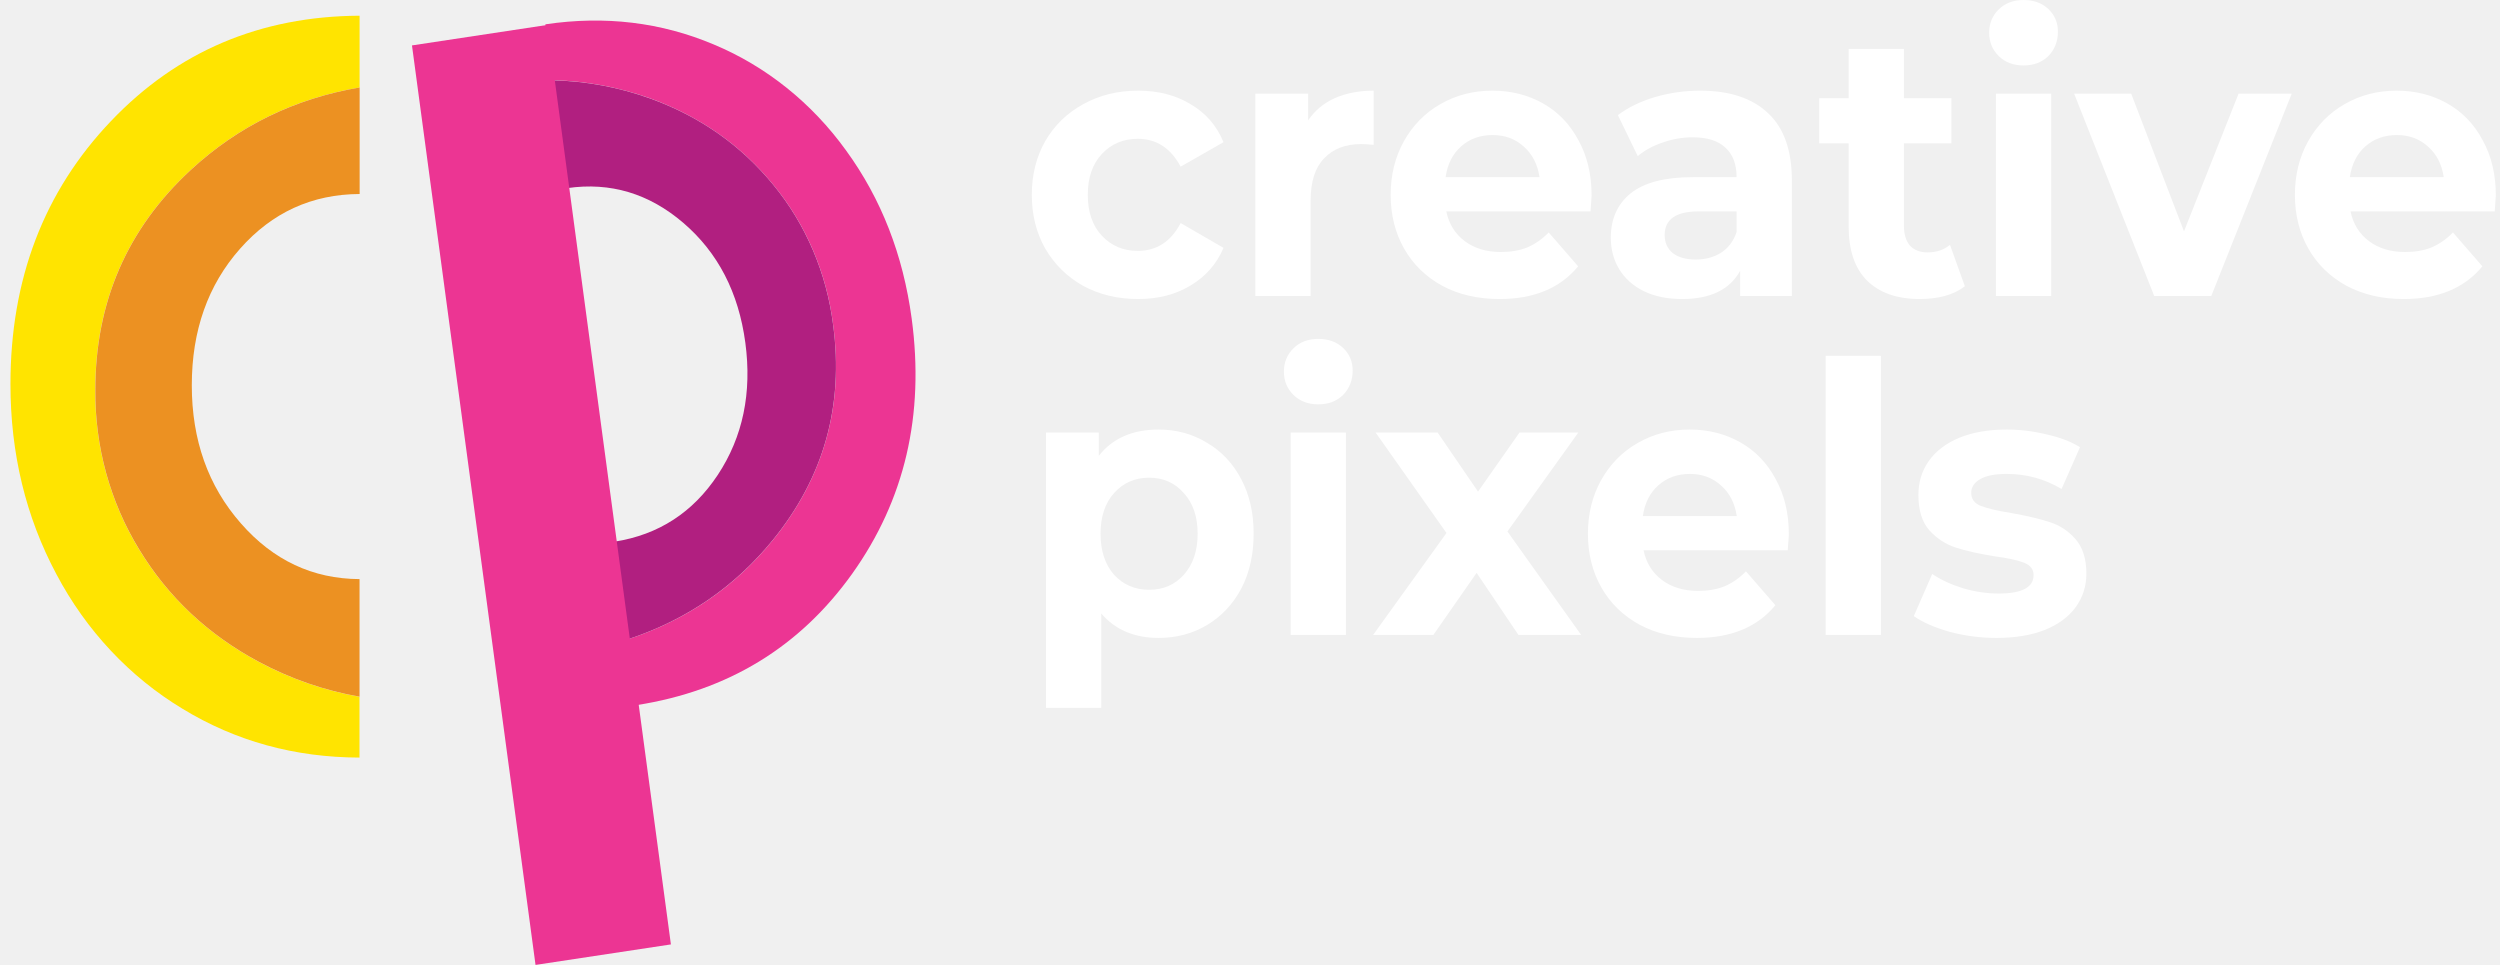
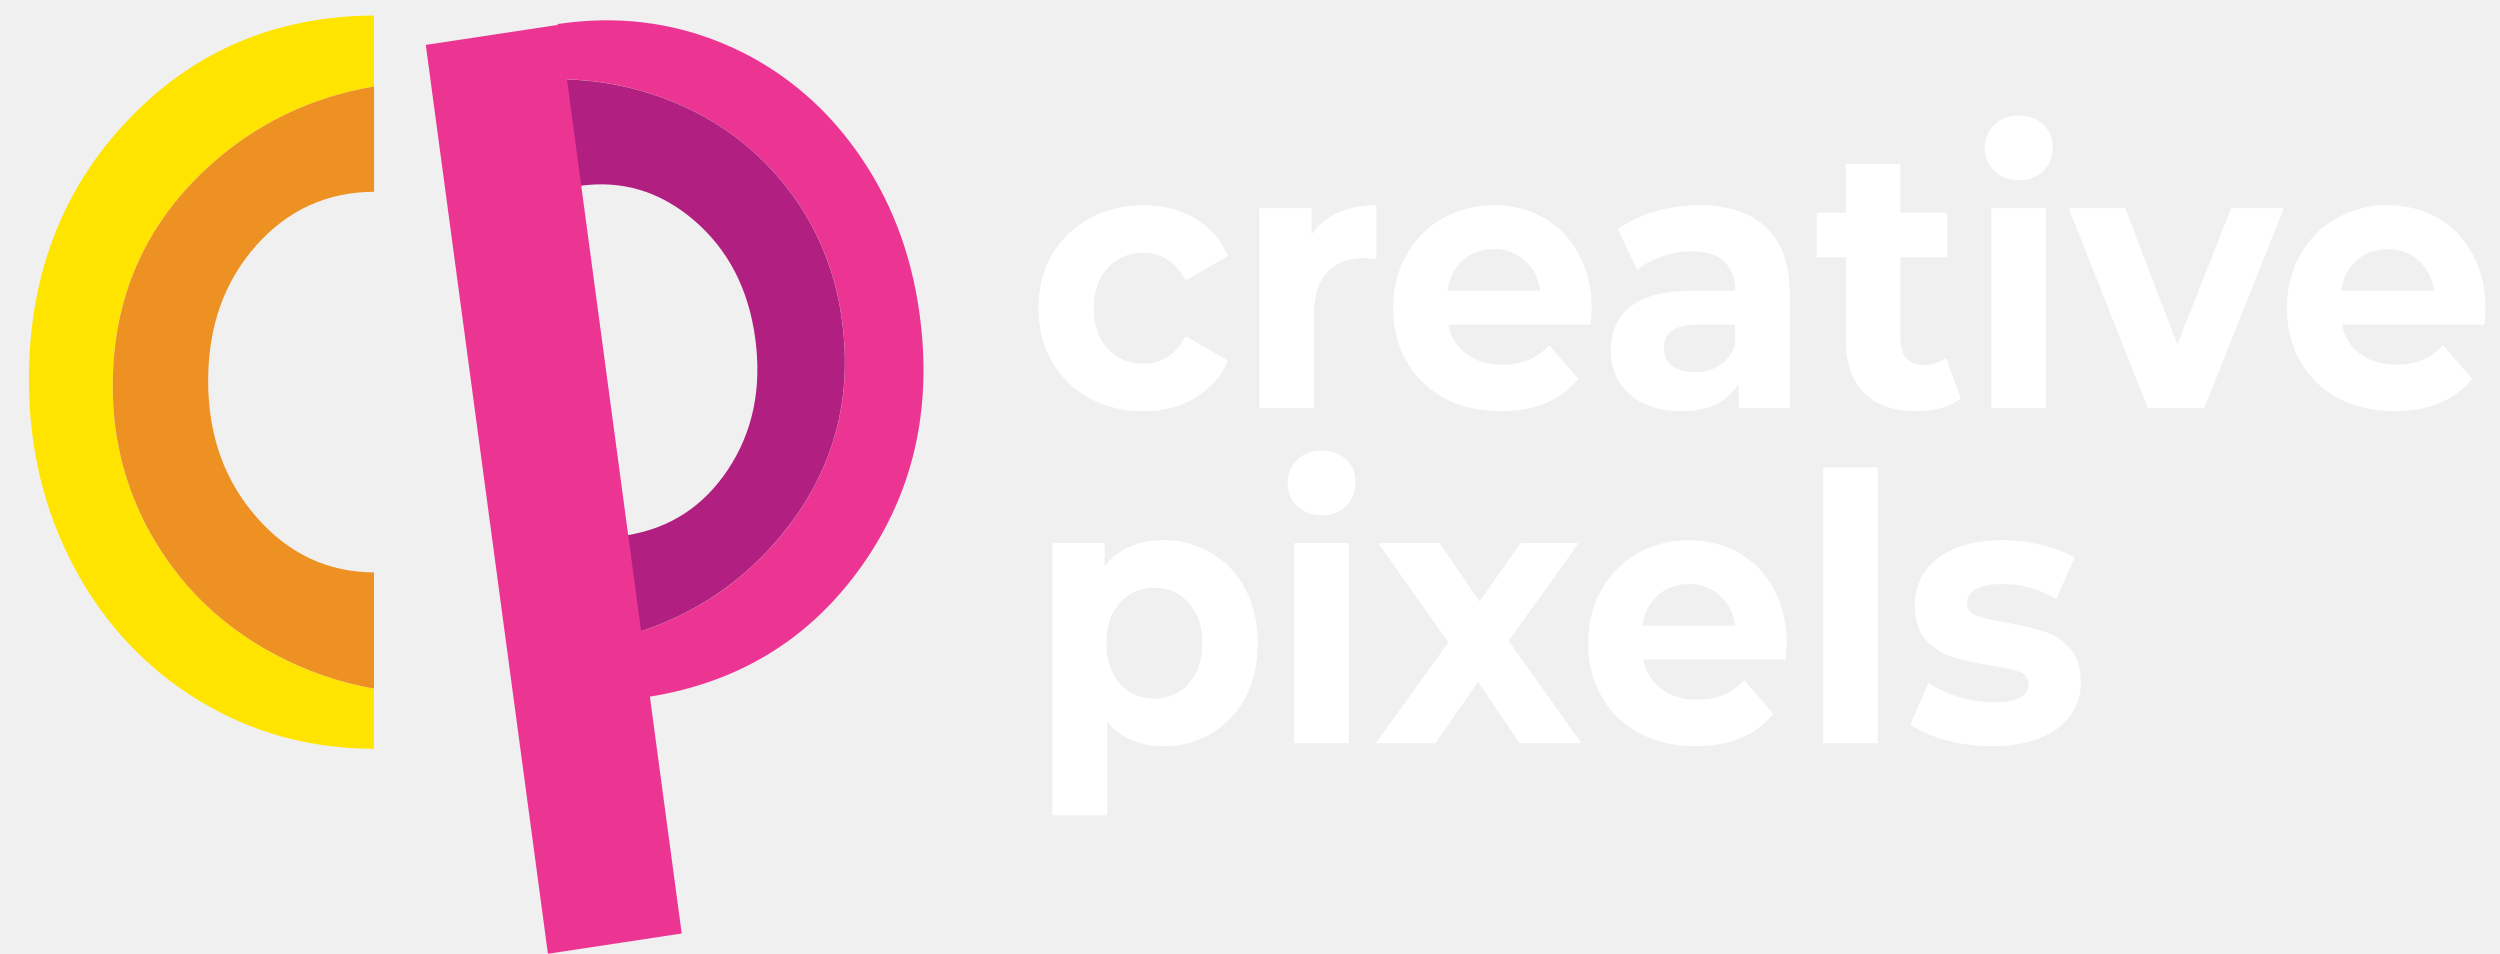
- <svg xmlns="http://www.w3.org/2000/svg" width="171" height="66" viewBox="0 0 171 66" fill="none">
-   <path d="M77.847 20.454C76.457 20.454 75.205 20.154 74.09 19.554C72.991 18.936 72.127 18.087 71.497 17.007C70.883 15.926 70.576 14.7 70.576 13.327C70.576 11.955 70.883 10.729 71.497 9.648C72.127 8.568 72.991 7.727 74.09 7.127C75.205 6.509 76.457 6.201 77.847 6.201C79.221 6.201 80.416 6.509 81.434 7.127C82.469 7.727 83.22 8.593 83.689 9.725L80.756 11.398C80.077 10.129 79.099 9.494 77.823 9.494C76.837 9.494 76.021 9.837 75.375 10.523C74.728 11.209 74.405 12.144 74.405 13.327C74.405 14.511 74.728 15.446 75.375 16.132C76.021 16.818 76.837 17.161 77.823 17.161C79.116 17.161 80.093 16.526 80.756 15.257L83.689 16.955C83.22 18.053 82.469 18.91 81.434 19.528C80.416 20.145 79.221 20.454 77.847 20.454Z" fill="white" />
-   <path d="M89.477 8.233C89.93 7.564 90.535 7.058 91.295 6.715C92.071 6.372 92.959 6.201 93.961 6.201V9.905C93.541 9.871 93.258 9.854 93.113 9.854C92.03 9.854 91.182 10.18 90.568 10.832C89.954 11.466 89.647 12.427 89.647 13.713V20.248H85.866V6.406H89.477V8.233Z" fill="white" />
-   <path d="M108.865 13.379C108.865 13.43 108.84 13.79 108.792 14.459H98.927C99.105 15.317 99.525 15.995 100.187 16.492C100.85 16.989 101.674 17.238 102.66 17.238C103.338 17.238 103.936 17.135 104.453 16.929C104.987 16.706 105.479 16.363 105.932 15.9L107.944 18.216C106.716 19.708 104.922 20.454 102.563 20.454C101.092 20.454 99.791 20.154 98.66 19.554C97.529 18.936 96.657 18.087 96.043 17.007C95.429 15.926 95.122 14.7 95.122 13.327C95.122 11.972 95.421 10.755 96.018 9.674C96.632 8.576 97.465 7.727 98.515 7.127C99.581 6.509 100.769 6.201 102.078 6.201C103.355 6.201 104.51 6.492 105.544 7.075C106.578 7.659 107.386 8.499 107.968 9.597C108.566 10.677 108.865 11.938 108.865 13.379ZM102.102 9.237C101.246 9.237 100.527 9.494 99.945 10.008C99.363 10.523 99.008 11.226 98.879 12.118H105.302C105.172 11.243 104.817 10.549 104.235 10.034C103.653 9.502 102.942 9.237 102.102 9.237Z" fill="white" />
-   <path d="M116.287 6.201C118.307 6.201 119.858 6.715 120.94 7.744C122.023 8.756 122.564 10.291 122.564 12.35V20.248H119.026V18.525C118.315 19.811 116.99 20.454 115.051 20.454C114.049 20.454 113.176 20.274 112.433 19.914C111.706 19.554 111.148 19.056 110.76 18.422C110.373 17.787 110.179 17.067 110.179 16.26C110.179 14.974 110.631 13.962 111.536 13.225C112.457 12.487 113.871 12.118 115.778 12.118H118.783C118.783 11.243 118.533 10.574 118.032 10.111C117.531 9.631 116.78 9.391 115.778 9.391C115.083 9.391 114.396 9.511 113.717 9.751C113.055 9.974 112.489 10.283 112.021 10.677L110.663 7.873C111.374 7.341 112.223 6.93 113.208 6.638C114.21 6.346 115.236 6.201 116.287 6.201ZM115.996 17.753C116.642 17.753 117.216 17.598 117.717 17.29C118.218 16.964 118.573 16.492 118.783 15.874V14.459H116.19C114.639 14.459 113.863 15 113.863 16.08C113.863 16.595 114.049 17.007 114.42 17.315C114.808 17.607 115.333 17.753 115.996 17.753Z" fill="white" />
-   <path d="M134.397 19.579C134.026 19.871 133.565 20.094 133.016 20.248C132.482 20.386 131.917 20.454 131.319 20.454C129.768 20.454 128.564 20.034 127.707 19.194C126.867 18.353 126.447 17.118 126.447 15.489V9.803H124.435V6.715H126.447V3.345H130.228V6.715H133.476V9.803H130.228V15.437C130.228 16.02 130.366 16.475 130.64 16.801C130.931 17.11 131.335 17.264 131.852 17.264C132.45 17.264 132.959 17.092 133.379 16.749L134.397 19.579Z" fill="white" />
-   <path d="M136.52 6.406H140.301V20.248H136.52V6.406ZM138.41 4.477C137.716 4.477 137.15 4.262 136.714 3.834C136.277 3.405 136.059 2.873 136.059 2.238C136.059 1.604 136.277 1.072 136.714 0.643C137.15 0.214 137.716 0 138.41 0C139.105 0 139.671 0.206 140.107 0.617C140.543 1.029 140.761 1.544 140.761 2.161C140.761 2.83 140.543 3.388 140.107 3.834C139.671 4.262 139.105 4.477 138.41 4.477Z" fill="white" />
-   <path d="M156.753 6.406L151.251 20.248H147.349L141.871 6.406H145.773L149.385 15.823L153.118 6.406H156.753Z" fill="white" />
-   <path d="M170.715 13.379C170.715 13.43 170.691 13.79 170.642 14.459H160.777C160.955 15.317 161.375 15.995 162.038 16.492C162.7 16.989 163.524 17.238 164.51 17.238C165.189 17.238 165.786 17.135 166.303 16.929C166.837 16.706 167.33 16.363 167.782 15.9L169.794 18.216C168.566 19.708 166.772 20.454 164.413 20.454C162.942 20.454 161.642 20.154 160.511 19.554C159.379 18.936 158.507 18.087 157.893 17.007C157.279 15.926 156.972 14.7 156.972 13.327C156.972 11.972 157.271 10.755 157.869 9.674C158.483 8.576 159.315 7.727 160.365 7.127C161.432 6.509 162.619 6.201 163.928 6.201C165.205 6.201 166.36 6.492 167.394 7.075C168.428 7.659 169.236 8.499 169.818 9.597C170.416 10.677 170.715 11.938 170.715 13.379ZM163.952 9.237C163.096 9.237 162.377 9.494 161.795 10.008C161.213 10.523 160.858 11.226 160.729 12.118H167.152C167.023 11.243 166.667 10.549 166.085 10.034C165.504 9.502 164.793 9.237 163.952 9.237Z" fill="white" />
-   <path d="M79.253 29.381C80.465 29.381 81.564 29.681 82.549 30.281C83.551 30.864 84.335 31.696 84.9 32.777C85.466 33.84 85.749 35.084 85.749 36.507C85.749 37.931 85.466 39.183 84.9 40.264C84.335 41.327 83.551 42.159 82.549 42.759C81.564 43.343 80.465 43.634 79.253 43.634C77.589 43.634 76.28 43.077 75.326 41.962V48.42H71.545V29.586H75.157V31.181C76.094 29.981 77.459 29.381 79.253 29.381ZM78.599 40.341C79.568 40.341 80.36 39.998 80.974 39.312C81.604 38.608 81.919 37.674 81.919 36.507C81.919 35.341 81.604 34.415 80.974 33.729C80.36 33.025 79.568 32.674 78.599 32.674C77.629 32.674 76.829 33.025 76.199 33.729C75.585 34.415 75.278 35.341 75.278 36.507C75.278 37.674 75.585 38.608 76.199 39.312C76.829 39.998 77.629 40.341 78.599 40.341Z" fill="white" />
-   <path d="M88.28 29.586H92.061V43.428H88.28V29.586ZM90.171 27.657C89.476 27.657 88.91 27.442 88.474 27.014C88.038 26.585 87.819 26.053 87.819 25.418C87.819 24.784 88.038 24.252 88.474 23.823C88.91 23.394 89.476 23.18 90.171 23.18C90.865 23.18 91.431 23.386 91.867 23.797C92.303 24.209 92.522 24.724 92.522 25.341C92.522 26.01 92.303 26.567 91.867 27.014C91.431 27.442 90.865 27.657 90.171 27.657Z" fill="white" />
-   <path d="M103.86 43.428L101 39.183L98.043 43.428H93.922L98.939 36.456L94.092 29.586H98.334L101.097 33.626L103.933 29.586H107.956L103.108 36.353L108.15 43.428H103.86Z" fill="white" />
-   <path d="M122.357 36.559C122.357 36.61 122.332 36.971 122.284 37.639H112.419C112.597 38.497 113.017 39.175 113.679 39.672C114.342 40.169 115.166 40.418 116.152 40.418C116.83 40.418 117.428 40.315 117.945 40.109C118.479 39.886 118.971 39.543 119.424 39.08L121.436 41.396C120.208 42.888 118.414 43.634 116.055 43.634C114.584 43.634 113.284 43.334 112.152 42.734C111.021 42.116 110.149 41.267 109.535 40.187C108.921 39.106 108.614 37.88 108.614 36.507C108.614 35.152 108.913 33.934 109.51 32.854C110.124 31.756 110.957 30.907 112.007 30.307C113.073 29.689 114.261 29.381 115.57 29.381C116.847 29.381 118.002 29.672 119.036 30.255C120.07 30.838 120.878 31.679 121.46 32.777C122.058 33.857 122.357 35.118 122.357 36.559ZM115.594 32.416C114.738 32.416 114.019 32.674 113.437 33.188C112.855 33.703 112.5 34.406 112.371 35.298H118.794C118.664 34.423 118.309 33.729 117.727 33.214C117.145 32.682 116.434 32.416 115.594 32.416Z" fill="white" />
-   <path d="M124.874 24.338H128.655V43.428H124.874V24.338Z" fill="white" />
-   <path d="M136.552 43.634C135.469 43.634 134.411 43.497 133.376 43.222C132.342 42.931 131.518 42.571 130.904 42.142L132.164 39.26C132.746 39.655 133.449 39.981 134.273 40.238C135.097 40.478 135.905 40.598 136.697 40.598C138.297 40.598 139.097 40.178 139.097 39.337C139.097 38.943 138.878 38.66 138.442 38.488C138.006 38.317 137.335 38.171 136.43 38.051C135.364 37.88 134.483 37.682 133.788 37.459C133.094 37.236 132.488 36.842 131.971 36.276C131.47 35.71 131.219 34.904 131.219 33.857C131.219 32.983 131.453 32.211 131.922 31.542C132.407 30.856 133.102 30.324 134.007 29.947C134.928 29.569 136.01 29.381 137.255 29.381C138.176 29.381 139.089 29.492 139.993 29.715C140.914 29.921 141.674 30.212 142.272 30.59L141.011 33.446C139.864 32.76 138.612 32.416 137.255 32.416C136.447 32.416 135.841 32.537 135.437 32.777C135.033 33.017 134.831 33.326 134.831 33.703C134.831 34.132 135.049 34.432 135.485 34.603C135.921 34.775 136.616 34.938 137.57 35.092C138.636 35.281 139.509 35.487 140.187 35.71C140.866 35.916 141.456 36.301 141.957 36.867C142.458 37.434 142.708 38.223 142.708 39.235C142.708 40.092 142.466 40.855 141.981 41.524C141.496 42.193 140.785 42.717 139.848 43.094C138.927 43.454 137.828 43.634 136.552 43.634Z" fill="white" />
-   <path d="M9.498 37.555C7.523 34.317 6.482 30.535 6.517 26.676C6.517 20.667 8.691 15.65 13.042 11.628C16.288 8.626 20.138 6.741 24.596 5.982V1.074C17.803 1.111 12.131 3.516 7.588 8.285C3.007 13.091 0.715 19.087 0.715 26.27C0.715 31.015 1.763 35.349 3.853 39.266C5.885 43.117 8.871 46.302 12.483 48.479C16.119 50.697 20.153 51.806 24.589 51.819V47.659C22.189 47.236 19.866 46.432 17.692 45.27C14.221 43.405 11.488 40.834 9.498 37.555Z" fill="#FFE400" />
-   <path d="M16.471 35.792C14.236 33.245 13.119 30.096 13.119 26.355C13.119 22.613 14.221 19.497 16.425 17.007C18.614 14.533 21.336 13.286 24.6 13.27V5.982C20.145 6.745 16.291 8.626 13.046 11.628C8.698 15.65 6.521 20.667 6.521 26.676C6.49 30.535 7.527 34.317 9.506 37.555C11.492 40.834 14.225 43.405 17.7 45.266C19.87 46.428 22.193 47.232 24.593 47.654V39.611C21.389 39.594 18.683 38.323 16.471 35.792Z" fill="#EC9122" />
-   <path d="M52.914 12.664C55.13 15.358 56.546 18.685 56.989 22.227C57.732 27.74 56.354 32.644 52.864 36.942C50.258 40.147 46.955 42.41 42.959 43.726L43.564 48.227C49.798 47.248 54.701 44.258 58.283 39.253C61.888 34.204 63.247 28.386 62.359 21.789C61.773 17.434 60.281 13.603 57.877 10.3C55.539 7.05 52.408 4.539 48.826 3.044C45.221 1.521 41.379 1.058 37.303 1.663L37.815 5.486C40.07 5.539 42.305 5.957 44.44 6.717C47.862 7.952 50.686 9.934 52.914 12.664Z" fill="#EC3593" />
-   <path d="M46.744 15.248C49.109 17.279 50.522 20.009 50.981 23.442C51.44 26.871 50.812 29.885 49.098 32.481C47.395 35.053 45.045 36.576 42.052 37.047L42.952 43.726C46.947 42.406 50.246 40.147 52.856 36.942C56.35 32.648 57.724 27.74 56.986 22.227C56.538 18.681 55.122 15.358 52.91 12.664C50.678 9.93 47.854 7.952 44.44 6.725C42.305 5.961 40.07 5.547 37.815 5.494L38.807 12.867C41.75 12.441 44.398 13.237 46.744 15.248Z" fill="#B11F80" />
-   <path d="M37.439 1.704L28.179 3.106L36.63 66L45.89 64.598L37.439 1.704Z" fill="#EC3593" />
+ <svg xmlns="http://www.w3.org/2000/svg" width="173" height="66" viewBox="0 0 173 66" fill="none">
+   <g clip-path="url(#clip0_175_11)">
+     <path d="M79.132 28.454C77.743 28.454 76.49 28.154 75.375 27.554C74.276 26.936 73.412 26.087 72.782 25.007C72.168 23.926 71.861 22.7 71.861 21.327C71.861 19.955 72.168 18.729 72.782 17.648C73.412 16.568 74.276 15.727 75.375 15.127C76.49 14.509 77.743 14.201 79.132 14.201C80.506 14.201 81.701 14.509 82.719 15.127C83.754 15.727 84.505 16.593 84.974 17.725L82.041 19.398C81.362 18.128 80.385 17.494 79.108 17.494C78.122 17.494 77.306 17.837 76.66 18.523C76.014 19.209 75.69 20.144 75.69 21.327C75.69 22.511 76.014 23.446 76.66 24.132C77.306 24.818 78.122 25.161 79.108 25.161C80.401 25.161 81.378 24.526 82.041 23.257L84.974 24.955C84.505 26.053 83.754 26.91 82.719 27.528C81.701 28.145 80.506 28.454 79.132 28.454Z" fill="white" />
+     <path d="M90.762 16.233C91.215 15.564 91.821 15.058 92.58 14.715C93.356 14.372 94.245 14.201 95.246 14.201V17.905C94.826 17.871 94.543 17.854 94.398 17.854C93.315 17.854 92.467 18.18 91.853 18.832C91.239 19.466 90.932 20.427 90.932 21.713V28.248H87.151V14.406H90.762V16.233Z" fill="white" />
+     <path d="M110.15 21.379C110.15 21.43 110.126 21.791 110.077 22.459H100.212C100.39 23.317 100.81 23.995 101.473 24.492C102.135 24.989 102.959 25.238 103.945 25.238C104.624 25.238 105.221 25.135 105.738 24.929C106.272 24.706 106.765 24.363 107.217 23.9L109.229 26.216C108.001 27.708 106.207 28.454 103.848 28.454C102.377 28.454 101.077 28.154 99.945 27.554C98.814 26.936 97.942 26.087 97.328 25.007C96.714 23.926 96.407 22.7 96.407 21.327C96.407 19.972 96.706 18.755 97.304 17.674C97.918 16.576 98.75 15.727 99.8 15.127C100.867 14.509 102.054 14.201 103.363 14.201C104.64 14.201 105.795 14.492 106.829 15.075C107.863 15.659 108.671 16.499 109.253 17.597C109.851 18.677 110.15 19.938 110.15 21.379ZM103.387 17.237C102.531 17.237 101.812 17.494 101.23 18.008C100.648 18.523 100.293 19.226 100.164 20.118H106.587C106.458 19.243 106.102 18.549 105.52 18.034C104.939 17.502 104.228 17.237 103.387 17.237Z" fill="white" />
+     <path d="M117.572 14.201C119.592 14.201 121.143 14.715 122.226 15.744C123.308 16.756 123.85 18.291 123.85 20.35V28.248H120.311V26.525C119.6 27.811 118.275 28.454 116.336 28.454C115.334 28.454 114.461 28.274 113.718 27.914C112.991 27.554 112.433 27.056 112.046 26.422C111.658 25.787 111.464 25.067 111.464 24.26C111.464 22.974 111.916 21.962 112.821 21.224C113.742 20.487 115.156 20.118 117.063 20.118H120.068C120.068 19.243 119.818 18.574 119.317 18.111C118.816 17.631 118.065 17.391 117.063 17.391C116.368 17.391 115.681 17.511 115.003 17.751C114.34 17.974 113.775 18.283 113.306 18.677L111.949 15.873C112.66 15.341 113.508 14.93 114.494 14.638C115.495 14.346 116.522 14.201 117.572 14.201ZM117.281 25.753C117.927 25.753 118.501 25.598 119.002 25.29C119.503 24.964 119.858 24.492 120.068 23.875V22.459H117.475C115.924 22.459 115.148 23 115.148 24.08C115.148 24.595 115.334 25.007 115.706 25.315C116.093 25.607 116.618 25.753 117.281 25.753Z" fill="white" />
+     <path d="M135.682 27.579C135.311 27.871 134.85 28.094 134.301 28.248C133.768 28.386 133.202 28.454 132.604 28.454C131.053 28.454 129.849 28.034 128.993 27.194C128.152 26.353 127.732 25.118 127.732 23.489V17.803H125.72V14.715H127.732V11.345H131.513V14.715H134.761V17.803H131.513V23.437C131.513 24.02 131.651 24.475 131.925 24.801C132.216 25.11 132.62 25.264 133.137 25.264C133.735 25.264 134.244 25.092 134.664 24.749L135.682 27.579Z" fill="white" />
+     <path d="M137.805 14.406H141.586V28.248H137.805V14.406ZM139.696 12.477C139.001 12.477 138.435 12.262 137.999 11.834C137.563 11.405 137.344 10.873 137.344 10.238C137.344 9.604 137.563 9.072 137.999 8.643C138.435 8.214 139.001 8 139.696 8C140.39 8 140.956 8.206 141.392 8.617C141.828 9.029 142.047 9.544 142.047 10.161C142.047 10.83 141.828 11.388 141.392 11.834C140.956 12.262 140.39 12.477 139.696 12.477Z" fill="white" />
+     <path d="M158.039 14.406L152.536 28.248H148.634L143.156 14.406H147.059L150.67 23.823L154.403 14.406H158.039Z" fill="white" />
+     <path d="M172 21.379C172 21.43 171.976 21.791 171.927 22.459H162.062C162.24 23.317 162.66 23.995 163.323 24.492C163.985 24.989 164.809 25.238 165.795 25.238C166.474 25.238 167.072 25.135 167.589 24.929C168.122 24.706 168.615 24.363 169.067 23.9L171.079 26.216C169.851 27.708 168.057 28.454 165.698 28.454C164.228 28.454 162.927 28.154 161.796 27.554C160.665 26.936 159.792 26.087 159.178 25.007C158.564 23.926 158.257 22.7 158.257 21.327C158.257 19.972 158.556 18.755 159.154 17.674C159.768 16.576 160.6 15.727 161.65 15.127C162.717 14.509 163.904 14.201 165.213 14.201C166.49 14.201 167.645 14.492 168.679 15.075C169.714 15.659 170.521 16.499 171.103 17.597C171.701 18.677 172 19.938 172 21.379ZM165.238 17.237C164.381 17.237 163.662 17.494 163.08 18.008C162.499 18.523 162.143 19.226 162.014 20.118H168.437C168.308 19.243 167.952 18.549 167.37 18.034C166.789 17.502 166.078 17.237 165.238 17.237Z" fill="white" />
+     <path d="M80.538 37.38C81.75 37.38 82.849 37.681 83.835 38.281C84.836 38.864 85.62 39.696 86.186 40.777C86.751 41.84 87.034 43.084 87.034 44.507C87.034 45.931 86.751 47.183 86.186 48.264C85.62 49.327 84.836 50.159 83.835 50.759C82.849 51.343 81.75 51.634 80.538 51.634C78.874 51.634 77.565 51.077 76.612 49.962V56.42H72.83V37.586H76.442V39.181C77.379 37.981 78.744 37.38 80.538 37.38ZM79.884 48.341C80.853 48.341 81.645 47.998 82.259 47.312C82.889 46.608 83.204 45.674 83.204 44.507C83.204 43.341 82.889 42.415 82.259 41.729C81.645 41.025 80.853 40.674 79.884 40.674C78.914 40.674 78.114 41.025 77.484 41.729C76.87 42.415 76.563 43.341 76.563 44.507C76.563 45.674 76.87 46.608 77.484 47.312C78.114 47.998 78.914 48.341 79.884 48.341Z" fill="white" />
+     <path d="M89.565 37.586H93.346V51.428H89.565V37.586ZM91.456 35.657C90.761 35.657 90.195 35.442 89.759 35.014C89.323 34.585 89.105 34.053 89.105 33.418C89.105 32.784 89.323 32.252 89.759 31.823C90.195 31.394 90.761 31.18 91.456 31.18C92.15 31.18 92.716 31.386 93.152 31.797C93.589 32.209 93.807 32.724 93.807 33.341C93.807 34.01 93.589 34.568 93.152 35.014C92.716 35.442 92.15 35.657 91.456 35.657Z" fill="white" />
+     <path d="M105.145 51.428L102.285 47.183L99.328 51.428H95.207L100.225 44.456L95.377 37.586H99.619L102.382 41.626L105.218 37.586H109.241L104.394 44.353L109.435 51.428H105.145Z" fill="white" />
+     <path d="M123.642 44.559C123.642 44.61 123.618 44.971 123.569 45.639H113.704C113.882 46.497 114.302 47.175 114.965 47.672C115.627 48.169 116.451 48.418 117.437 48.418C118.116 48.418 118.713 48.315 119.23 48.109C119.764 47.886 120.257 47.543 120.709 47.08L122.721 49.396C121.493 50.888 119.699 51.634 117.34 51.634C115.869 51.634 114.569 51.334 113.438 50.734C112.306 50.116 111.434 49.267 110.82 48.187C110.206 47.106 109.899 45.88 109.899 44.507C109.899 43.152 110.198 41.934 110.796 40.854C111.41 39.756 112.242 38.907 113.292 38.307C114.359 37.689 115.546 37.38 116.855 37.38C118.132 37.38 119.287 37.672 120.321 38.255C121.355 38.839 122.163 39.679 122.745 40.777C123.343 41.857 123.642 43.118 123.642 44.559ZM116.879 40.416C116.023 40.416 115.304 40.674 114.722 41.188C114.14 41.703 113.785 42.406 113.656 43.298H120.079C119.95 42.423 119.594 41.729 119.012 41.214C118.431 40.682 117.72 40.416 116.879 40.416Z" fill="white" />
+     <path d="M126.159 32.338H129.94V51.428H126.159V32.338Z" fill="white" />
+     <path d="M137.837 51.634C136.754 51.634 135.696 51.497 134.662 51.222C133.627 50.931 132.803 50.571 132.189 50.142L133.45 47.26C134.031 47.655 134.734 47.981 135.558 48.238C136.382 48.478 137.19 48.598 137.982 48.598C139.582 48.598 140.382 48.178 140.382 47.337C140.382 46.943 140.164 46.66 139.727 46.488C139.291 46.317 138.62 46.171 137.716 46.051C136.649 45.88 135.768 45.682 135.074 45.459C134.379 45.236 133.773 44.842 133.256 44.276C132.755 43.71 132.504 42.904 132.504 41.857C132.504 40.983 132.739 40.211 133.207 39.542C133.692 38.856 134.387 38.324 135.292 37.947C136.213 37.569 137.295 37.38 138.54 37.38C139.461 37.38 140.374 37.492 141.279 37.715C142.2 37.921 142.959 38.212 143.557 38.59L142.297 41.446C141.149 40.76 139.897 40.416 138.54 40.416C137.732 40.416 137.126 40.537 136.722 40.777C136.318 41.017 136.116 41.326 136.116 41.703C136.116 42.132 136.334 42.432 136.77 42.603C137.207 42.775 137.901 42.938 138.855 43.092C139.921 43.281 140.794 43.487 141.472 43.71C142.151 43.916 142.741 44.301 143.242 44.867C143.743 45.434 143.993 46.223 143.993 47.235C143.993 48.092 143.751 48.855 143.266 49.524C142.781 50.193 142.07 50.717 141.133 51.094C140.212 51.454 139.113 51.634 137.837 51.634Z" fill="white" />
+     <path d="M10.783 45.555C8.809 42.317 7.768 38.535 7.802 34.676C7.802 28.667 9.976 23.65 14.327 19.628C17.573 16.626 21.423 14.741 25.881 13.982V9.074C19.088 9.111 13.416 11.516 8.874 16.285C4.292 21.091 2 27.087 2 34.27C2 39.015 3.049 43.349 5.138 47.266C7.17 51.117 10.156 54.302 13.768 56.479C17.404 58.697 21.438 59.806 25.874 59.819V55.659C23.474 55.236 21.151 54.432 18.977 53.27C15.506 51.405 12.774 48.834 10.783 45.555Z" fill="#FFE400" />
+     <path d="M17.756 43.792C15.521 41.245 14.404 38.096 14.404 34.355C14.404 30.613 15.506 27.497 17.71 25.007C19.9 22.533 22.621 21.286 25.885 21.27V13.982C21.43 14.745 17.577 16.626 14.331 19.628C9.983 23.65 7.806 28.667 7.806 34.676C7.775 38.535 8.812 42.317 10.791 45.555C12.777 48.834 15.51 51.405 18.985 53.266C21.155 54.428 23.478 55.232 25.878 55.654V47.611C22.674 47.594 19.969 46.323 17.756 43.792Z" fill="#EC9122" />
+     <path d="M54.199 20.664C56.415 23.358 57.831 26.685 58.275 30.227C59.017 35.74 57.639 40.644 54.149 44.942C51.543 48.147 48.24 50.41 44.244 51.726L44.849 56.227C51.083 55.248 55.986 52.258 59.568 47.253C63.173 42.204 64.532 36.386 63.644 29.789C63.059 25.434 61.566 21.603 59.163 18.3C56.824 15.05 53.694 12.539 50.111 11.044C46.506 9.521 42.664 9.058 38.588 9.663L39.101 13.486C41.355 13.539 43.59 13.957 45.725 14.717C49.147 15.952 51.971 17.934 54.199 20.664Z" fill="#EC3593" />
+     <path d="M48.029 23.248C50.395 25.279 51.807 28.009 52.266 31.442C52.725 34.871 52.098 37.885 50.383 40.481C48.68 43.053 46.33 44.576 43.337 45.047L44.237 51.726C48.232 50.406 51.531 48.147 54.141 44.942C57.636 40.648 59.01 35.74 58.271 30.227C57.823 26.681 56.407 23.358 54.195 20.664C51.964 17.93 49.139 15.952 45.725 14.725C43.59 13.961 41.355 13.547 39.101 13.494L40.092 20.867C43.035 20.441 45.683 21.237 48.029 23.248Z" fill="#B11F80" />
+     <path d="M38.724 9.704L29.464 11.106L37.915 74L47.175 72.598L38.724 9.704Z" fill="#EC3593" />
+   </g>
+   <g clip-path="url(#clip1_175_11)">
+     <path d="M79.132 20.454C77.743 20.454 76.49 20.154 75.375 19.554C74.276 18.936 73.412 18.087 72.782 17.007C72.168 15.926 71.861 14.7 71.861 13.327C71.861 11.955 72.168 10.729 72.782 9.648C73.412 8.568 74.276 7.727 75.375 7.127C76.49 6.509 77.743 6.201 79.132 6.201C80.506 6.201 81.701 6.509 82.719 7.127C83.754 7.727 84.505 8.593 84.974 9.725L82.041 11.398C81.362 10.129 80.385 9.494 79.108 9.494C78.122 9.494 77.306 9.837 76.66 10.523C76.014 11.209 75.69 12.144 75.69 13.327C75.69 14.511 76.014 15.446 76.66 16.132C77.306 16.818 78.122 17.161 79.108 17.161C80.401 17.161 81.378 16.526 82.041 15.257L84.974 16.955C84.505 18.053 83.754 18.91 82.719 19.528C81.701 20.145 80.506 20.454 79.132 20.454Z" fill="white" />
+     <path d="M90.762 8.233C91.215 7.564 91.821 7.058 92.58 6.715C93.356 6.372 94.245 6.201 95.246 6.201V9.905C94.826 9.871 94.543 9.854 94.398 9.854C93.315 9.854 92.467 10.18 91.853 10.832C91.239 11.466 90.932 12.427 90.932 13.713V20.248H87.151V6.406H90.762V8.233Z" fill="white" />
+     <path d="M110.15 13.379C110.15 13.43 110.126 13.79 110.077 14.459H100.212C100.39 15.317 100.81 15.995 101.473 16.492C102.135 16.989 102.959 17.238 103.945 17.238C104.624 17.238 105.221 17.135 105.738 16.929C106.272 16.706 106.765 16.363 107.217 15.9L109.229 18.216C108.001 19.708 106.207 20.454 103.848 20.454C102.377 20.454 101.077 20.154 99.945 19.554C98.814 18.936 97.942 18.087 97.328 17.007C96.714 15.926 96.407 14.7 96.407 13.327C96.407 11.972 96.706 10.755 97.304 9.674C97.918 8.576 98.75 7.727 99.8 7.127C100.867 6.509 102.054 6.201 103.363 6.201C104.64 6.201 105.795 6.492 106.829 7.075C107.863 7.659 108.671 8.499 109.253 9.597C109.851 10.677 110.15 11.938 110.15 13.379ZM103.387 9.237C102.531 9.237 101.812 9.494 101.23 10.008C100.648 10.523 100.293 11.226 100.164 12.118H106.587C106.458 11.243 106.102 10.549 105.52 10.034C104.939 9.502 104.228 9.237 103.387 9.237Z" fill="white" />
+     <path d="M117.572 6.201C119.592 6.201 121.143 6.715 122.226 7.744C123.308 8.756 123.85 10.291 123.85 12.35V20.248H120.311V18.525C119.6 19.811 118.275 20.454 116.336 20.454C115.334 20.454 114.461 20.274 113.718 19.914C112.991 19.554 112.433 19.056 112.046 18.422C111.658 17.787 111.464 17.067 111.464 16.26C111.464 14.974 111.916 13.962 112.821 13.225C113.742 12.487 115.156 12.118 117.063 12.118H120.068C120.068 11.243 119.818 10.574 119.317 10.111C118.816 9.631 118.065 9.391 117.063 9.391C116.368 9.391 115.681 9.511 115.003 9.751C114.34 9.974 113.775 10.283 113.306 10.677L111.949 7.873C112.66 7.341 113.508 6.93 114.494 6.638C115.495 6.346 116.522 6.201 117.572 6.201ZM117.281 17.753C117.927 17.753 118.501 17.598 119.002 17.29C119.503 16.964 119.858 16.492 120.068 15.874V14.459H117.475C115.924 14.459 115.148 15 115.148 16.08C115.148 16.595 115.334 17.007 115.706 17.315C116.093 17.607 116.618 17.753 117.281 17.753Z" fill="white" />
+     <path d="M135.682 19.579C135.311 19.871 134.85 20.094 134.301 20.248C133.768 20.386 133.202 20.454 132.604 20.454C131.053 20.454 129.849 20.034 128.993 19.194C128.152 18.353 127.732 17.118 127.732 15.489V9.803H125.72V6.715H127.732V3.345H131.513V6.715H134.761V9.803H131.513V15.437C131.513 16.02 131.651 16.475 131.925 16.801C132.216 17.11 132.62 17.264 133.137 17.264C133.735 17.264 134.244 17.092 134.664 16.749L135.682 19.579Z" fill="white" />
+     <path d="M137.805 6.406H141.586V20.248H137.805V6.406ZM139.696 4.477C139.001 4.477 138.435 4.262 137.999 3.834C137.563 3.405 137.344 2.873 137.344 2.238C137.344 1.604 137.563 1.072 137.999 0.643C138.435 0.214 139.001 0 139.696 0C140.39 0 140.956 0.206 141.392 0.617C141.828 1.029 142.047 1.544 142.047 2.161C142.047 2.83 141.828 3.388 141.392 3.834C140.956 4.262 140.39 4.477 139.696 4.477Z" fill="white" />
+     <path d="M158.039 6.406L152.536 20.248H148.634L143.156 6.406H147.059L150.67 15.823L154.403 6.406H158.039Z" fill="white" />
+     <path d="M172 13.379C172 13.43 171.976 13.79 171.927 14.459H162.062C162.24 15.317 162.66 15.995 163.323 16.492C163.985 16.989 164.809 17.238 165.795 17.238C166.474 17.238 167.072 17.135 167.589 16.929C168.122 16.706 168.615 16.363 169.067 15.9L171.079 18.216C169.851 19.708 168.057 20.454 165.698 20.454C164.228 20.454 162.927 20.154 161.796 19.554C160.665 18.936 159.792 18.087 159.178 17.007C158.564 15.926 158.257 14.7 158.257 13.327C158.257 11.972 158.556 10.755 159.154 9.674C159.768 8.576 160.6 7.727 161.65 7.127C162.717 6.509 163.904 6.201 165.213 6.201C166.49 6.201 167.645 6.492 168.679 7.075C169.714 7.659 170.521 8.499 171.103 9.597C171.701 10.677 172 11.938 172 13.379ZM165.238 9.237C164.381 9.237 163.662 9.494 163.08 10.008C162.499 10.523 162.143 11.226 162.014 12.118H168.437C168.308 11.243 167.952 10.549 167.37 10.034C166.789 9.502 166.078 9.237 165.238 9.237Z" fill="white" />
+     <path d="M80.538 29.381C81.75 29.381 82.849 29.681 83.835 30.281C84.836 30.864 85.62 31.696 86.186 32.777C86.751 33.84 87.034 35.084 87.034 36.507C87.034 37.931 86.751 39.183 86.186 40.264C85.62 41.327 84.836 42.159 83.835 42.759C82.849 43.343 81.75 43.634 80.538 43.634C78.874 43.634 77.565 43.077 76.612 41.962V48.42H72.83V29.586H76.442V31.181C77.379 29.981 78.744 29.381 80.538 29.381ZM79.884 40.341C80.853 40.341 81.645 39.998 82.259 39.312C82.889 38.608 83.204 37.674 83.204 36.507C83.204 35.341 82.889 34.415 82.259 33.729C81.645 33.025 80.853 32.674 79.884 32.674C78.914 32.674 78.114 33.025 77.484 33.729C76.87 34.415 76.563 35.341 76.563 36.507C76.563 37.674 76.87 38.608 77.484 39.312C78.114 39.998 78.914 40.341 79.884 40.341Z" fill="white" />
+     <path d="M89.565 29.586H93.346V43.428H89.565V29.586ZM91.456 27.657C90.761 27.657 90.195 27.442 89.759 27.014C89.323 26.585 89.105 26.053 89.105 25.418C89.105 24.784 89.323 24.252 89.759 23.823C90.195 23.394 90.761 23.18 91.456 23.18C92.15 23.18 92.716 23.386 93.152 23.797C93.589 24.209 93.807 24.724 93.807 25.341C93.807 26.01 93.589 26.567 93.152 27.014C92.716 27.442 92.15 27.657 91.456 27.657Z" fill="white" />
+     <path d="M105.145 43.428L102.285 39.183L99.328 43.428H95.207L100.225 36.456L95.377 29.586H99.619L102.382 33.626L105.218 29.586H109.241L104.394 36.353L109.435 43.428H105.145Z" fill="white" />
+     <path d="M123.642 36.559C123.642 36.61 123.618 36.971 123.569 37.639H113.704C113.882 38.497 114.302 39.175 114.965 39.672C115.627 40.169 116.451 40.418 117.437 40.418C118.116 40.418 118.713 40.315 119.23 40.109C119.764 39.886 120.257 39.543 120.709 39.08L122.721 41.396C121.493 42.888 119.699 43.634 117.34 43.634C115.869 43.634 114.569 43.334 113.438 42.734C112.306 42.116 111.434 41.267 110.82 40.187C110.206 39.106 109.899 37.88 109.899 36.507C109.899 35.152 110.198 33.934 110.796 32.854C111.41 31.756 112.242 30.907 113.292 30.307C114.359 29.689 115.546 29.381 116.855 29.381C118.132 29.381 119.287 29.672 120.321 30.255C121.355 30.838 122.163 31.679 122.745 32.777C123.343 33.857 123.642 35.118 123.642 36.559ZM116.879 32.416C116.023 32.416 115.304 32.674 114.722 33.188C114.14 33.703 113.785 34.406 113.656 35.298H120.079C119.95 34.423 119.594 33.729 119.012 33.214C118.431 32.682 117.72 32.416 116.879 32.416Z" fill="white" />
+     <path d="M126.159 24.338H129.94V43.428H126.159V24.338Z" fill="white" />
+     <path d="M137.837 43.634C136.754 43.634 135.696 43.497 134.662 43.222C133.627 42.931 132.803 42.571 132.189 42.142L133.45 39.26C134.031 39.655 134.734 39.981 135.558 40.238C136.382 40.478 137.19 40.598 137.982 40.598C139.582 40.598 140.382 40.178 140.382 39.337C140.382 38.943 140.164 38.66 139.727 38.488C139.291 38.317 138.62 38.171 137.716 38.051C136.649 37.88 135.768 37.682 135.074 37.459C134.379 37.236 133.773 36.842 133.256 36.276C132.755 35.71 132.504 34.904 132.504 33.857C132.504 32.983 132.739 32.211 133.207 31.542C133.692 30.856 134.387 30.324 135.292 29.947C136.213 29.569 137.295 29.381 138.54 29.381C139.461 29.381 140.374 29.492 141.279 29.715C142.2 29.921 142.959 30.212 143.557 30.59L142.297 33.446C141.149 32.76 139.897 32.416 138.54 32.416C137.732 32.416 137.126 32.537 136.722 32.777C136.318 33.017 136.116 33.326 136.116 33.703C136.116 34.132 136.334 34.432 136.77 34.603C137.207 34.775 137.901 34.938 138.855 35.092C139.921 35.281 140.794 35.487 141.472 35.71C142.151 35.916 142.741 36.301 143.242 36.867C143.743 37.434 143.993 38.223 143.993 39.235C143.993 40.092 143.751 40.855 143.266 41.524C142.781 42.193 142.07 42.717 141.133 43.094C140.212 43.454 139.113 43.634 137.837 43.634Z" fill="white" />
+     <path d="M10.783 37.555C8.809 34.317 7.768 30.535 7.802 26.676C7.802 20.667 9.976 15.65 14.327 11.628C17.573 8.626 21.423 6.741 25.881 5.982V1.074C19.088 1.111 13.416 3.516 8.874 8.285C4.292 13.091 2 19.087 2 26.27C2 31.015 3.049 35.349 5.138 39.266C7.17 43.117 10.156 46.302 13.768 48.479C17.404 50.697 21.438 51.806 25.874 51.819V47.659C23.474 47.236 21.151 46.432 18.977 45.27C15.506 43.405 12.774 40.834 10.783 37.555Z" fill="#FFE400" />
+     <path d="M17.756 35.792C15.521 33.245 14.404 30.096 14.404 26.355C14.404 22.613 15.506 19.497 17.71 17.007C19.9 14.533 22.621 13.286 25.885 13.27V5.982C21.43 6.745 17.577 8.626 14.331 11.628C9.983 15.65 7.806 20.667 7.806 26.676C7.775 30.535 8.812 34.317 10.791 37.555C12.777 40.834 15.51 43.405 18.985 45.266C21.155 46.428 23.478 47.232 25.878 47.654V39.611C22.674 39.594 19.969 38.323 17.756 35.792Z" fill="#EC9122" />
+     <path d="M54.199 12.664C56.415 15.358 57.831 18.685 58.275 22.227C59.017 27.74 57.639 32.644 54.149 36.942C51.543 40.147 48.24 42.41 44.244 43.726L44.849 48.227C51.083 47.248 55.986 44.258 59.568 39.253C63.173 34.204 64.532 28.386 63.644 21.789C63.059 17.434 61.566 13.603 59.163 10.3C56.824 7.05 53.694 4.539 50.111 3.044C46.506 1.521 42.664 1.058 38.588 1.663L39.101 5.486C41.355 5.539 43.59 5.957 45.725 6.717C49.147 7.952 51.971 9.934 54.199 12.664Z" fill="#EC3593" />
+     <path d="M48.029 15.248C50.395 17.279 51.807 20.009 52.266 23.442C52.725 26.871 52.098 29.885 50.383 32.481C48.68 35.053 46.33 36.576 43.337 37.047L44.237 43.726C48.232 42.406 51.531 40.147 54.141 36.942C57.636 32.648 59.01 27.74 58.271 22.227C57.823 18.681 56.407 15.358 54.195 12.664C51.964 9.93 49.139 7.952 45.725 6.725C43.59 5.961 41.355 5.547 39.101 5.494L40.092 12.867C43.035 12.441 45.683 13.237 48.029 15.248Z" fill="#B11F80" />
+     <path d="M38.724 1.704L29.464 3.106L37.915 66L47.175 64.598L38.724 1.704Z" fill="#EC3593" />
+   </g>
+   <defs>
+     <clipPath id="clip0_175_11">
+       <rect width="102" height="49" fill="white" transform="translate(71 8)" />
+     </clipPath>
+     <clipPath id="clip1_175_11">
+       <rect width="66" height="66" fill="white" />
+     </clipPath>
+   </defs>
</svg>
